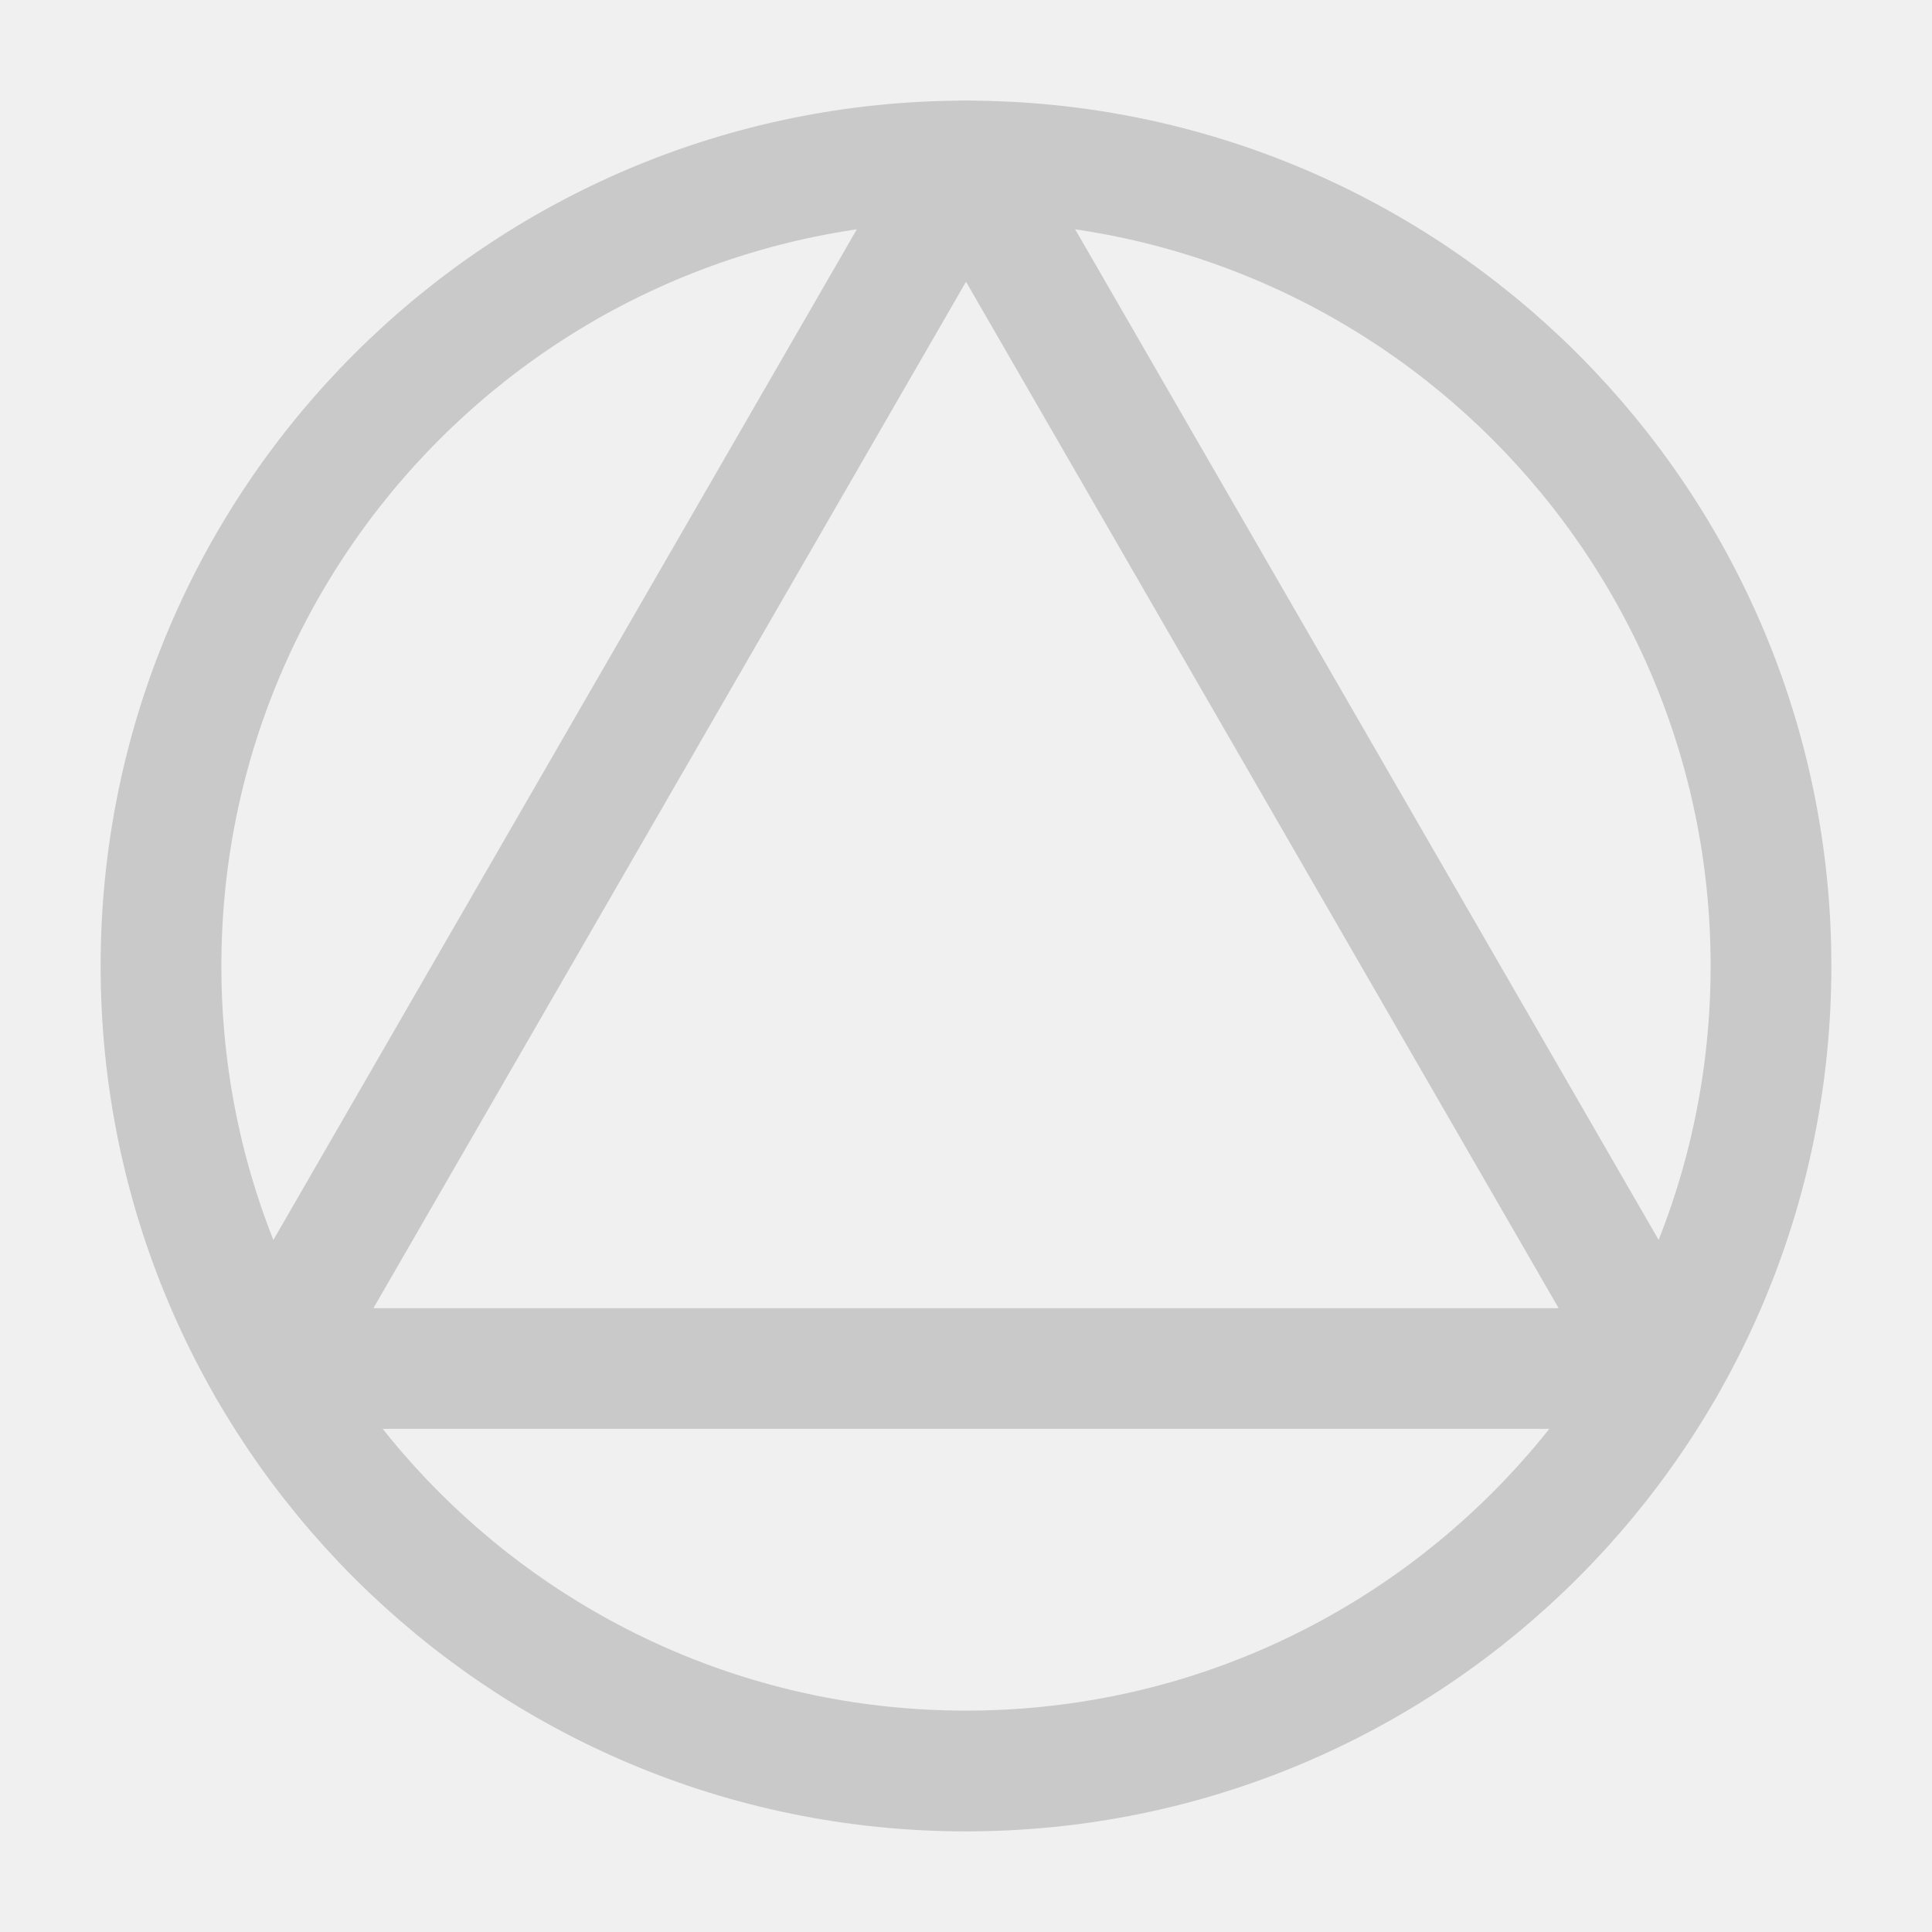
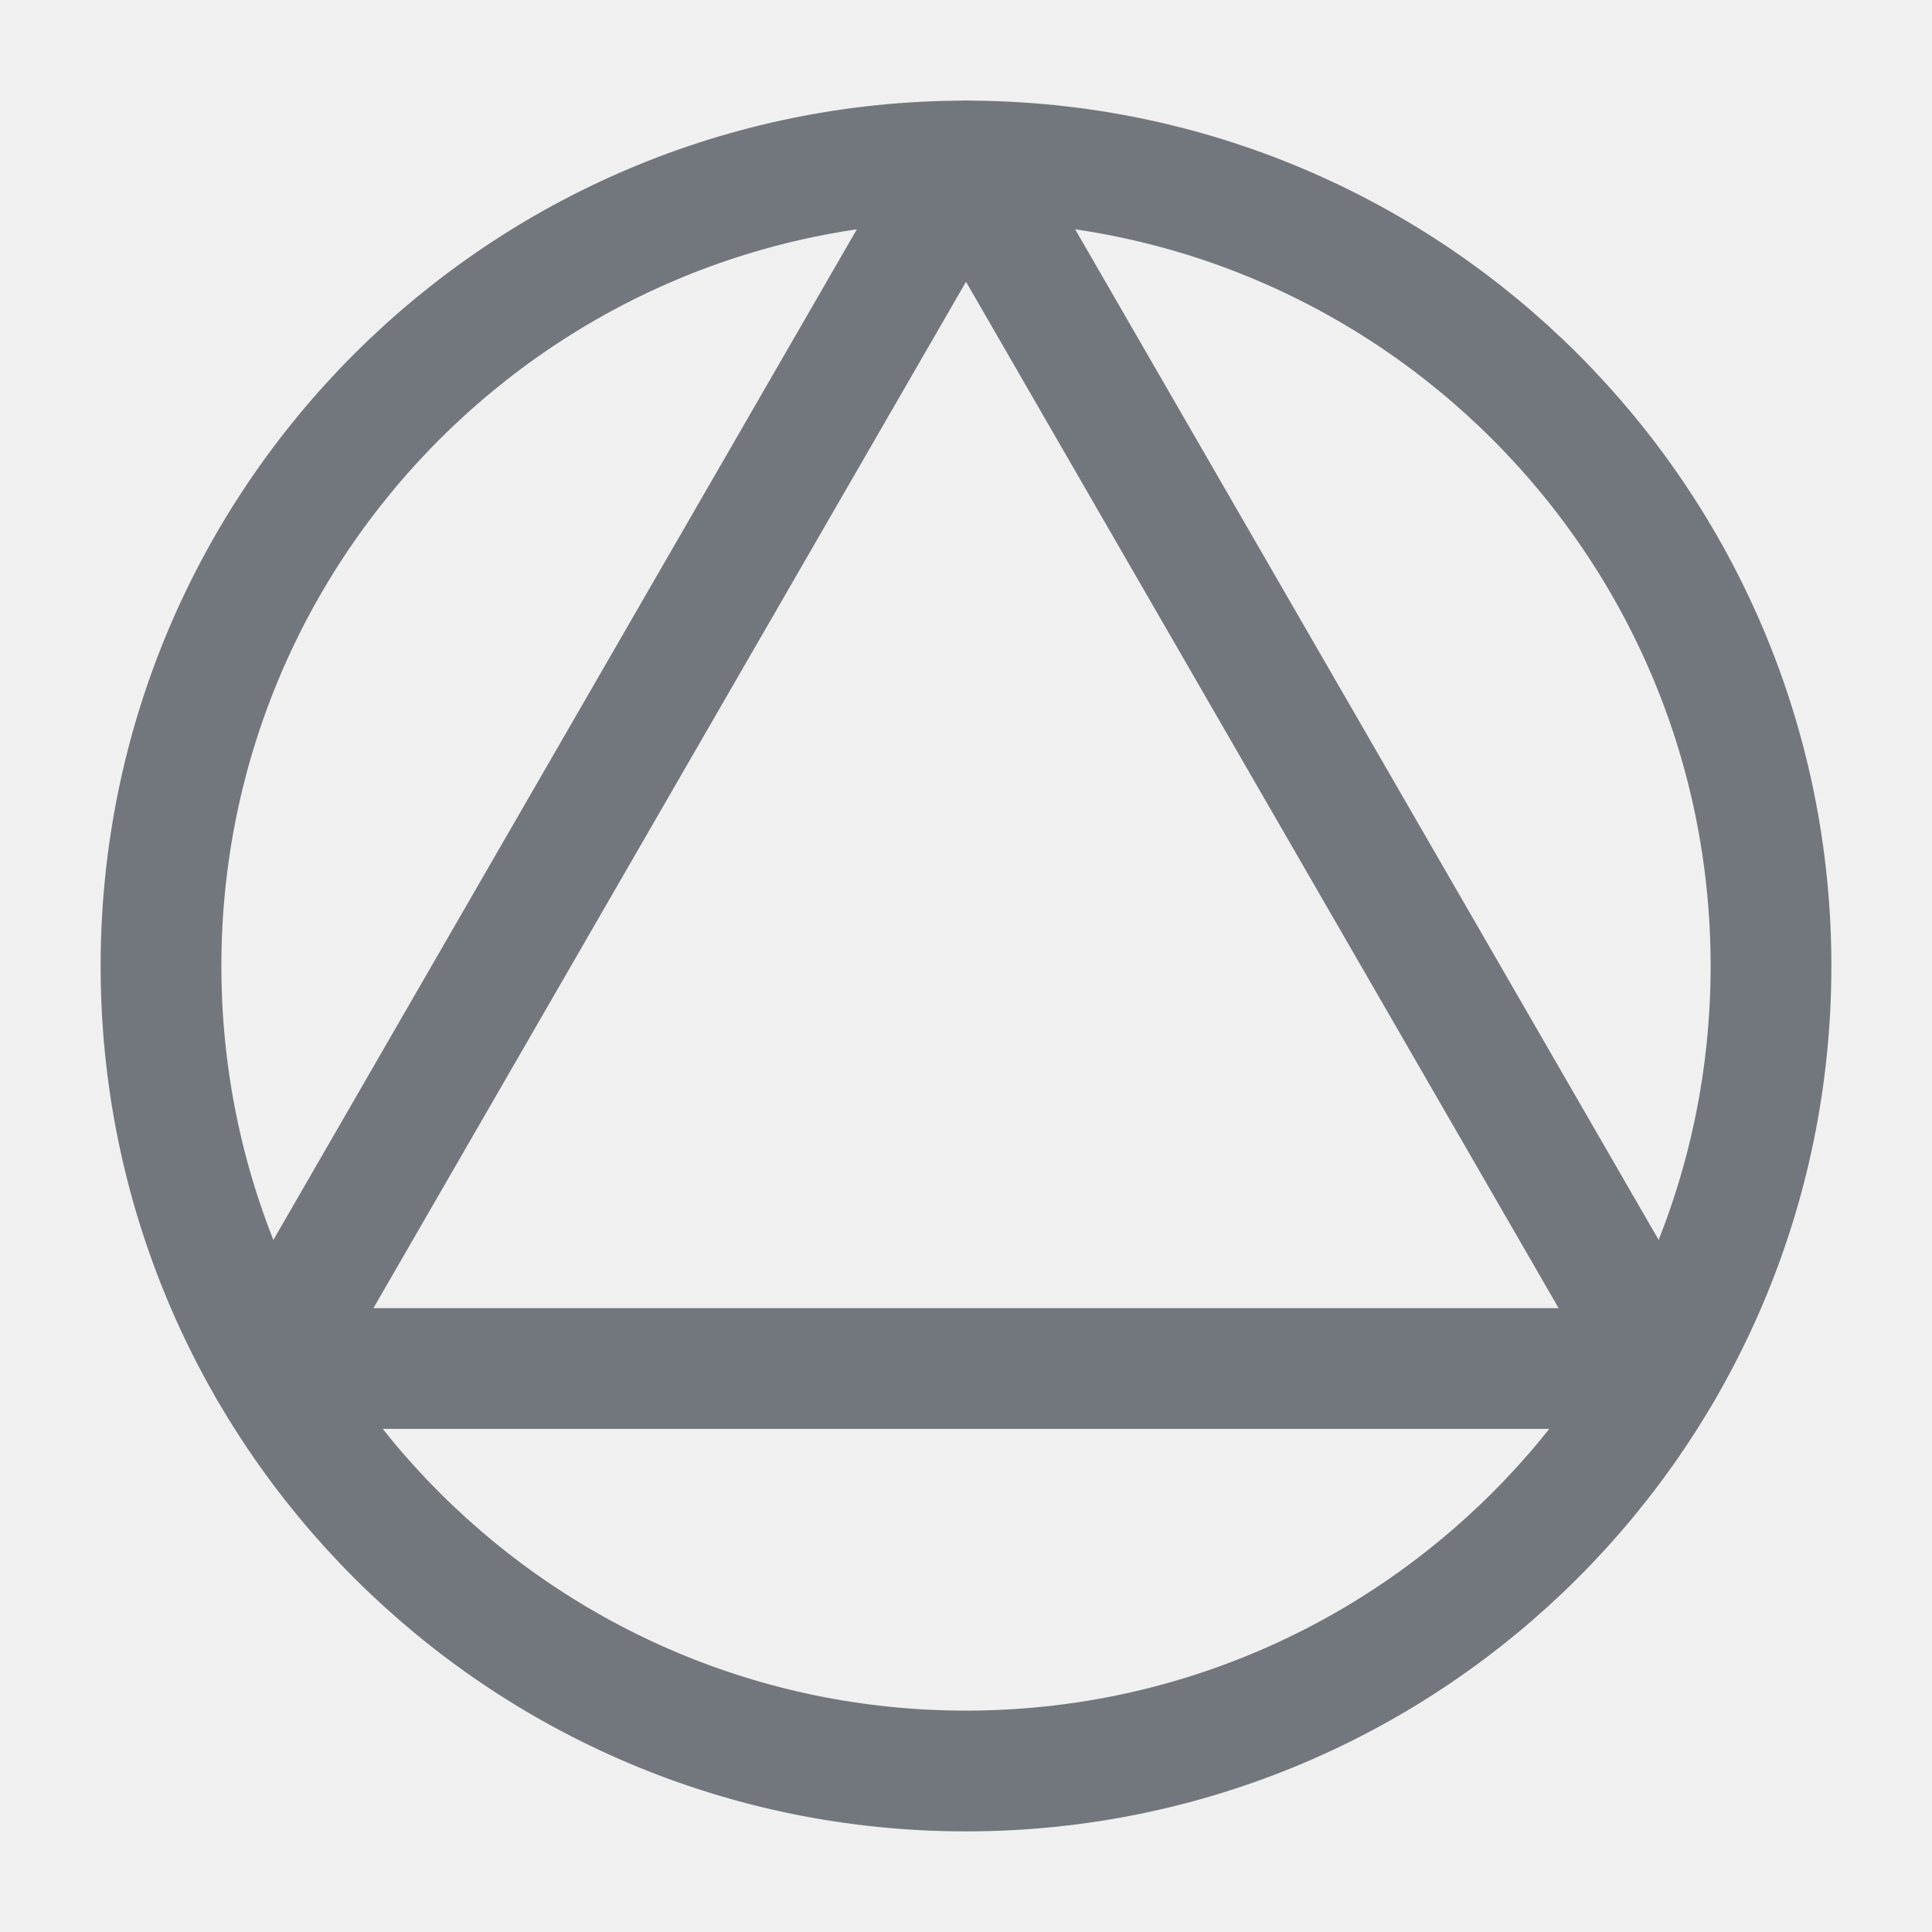
<svg xmlns="http://www.w3.org/2000/svg" width="40" height="40" viewBox="0 0 48 48" fill="none">
  <rect width="48" height="48" fill="white" fill-opacity="0" />
-   <circle cx="24" cy="24" r="20" stroke="#c9c9c9" stroke-width="3" />
-   <path d="M24 4L41.321 34H6.68L24 4Z" fill="none" stroke="#c9c9c9" stroke-width="3" stroke-linecap="round" stroke-linejoin="round" />
+   <circle cx="24" cy="24" r="20" stroke="#72767D" stroke-width="3" />
+   <path d="M24 4L41.321 34H6.68L24 4Z" fill="none" stroke="#72767D" stroke-width="3" stroke-linecap="round" stroke-linejoin="round" />
</svg>
